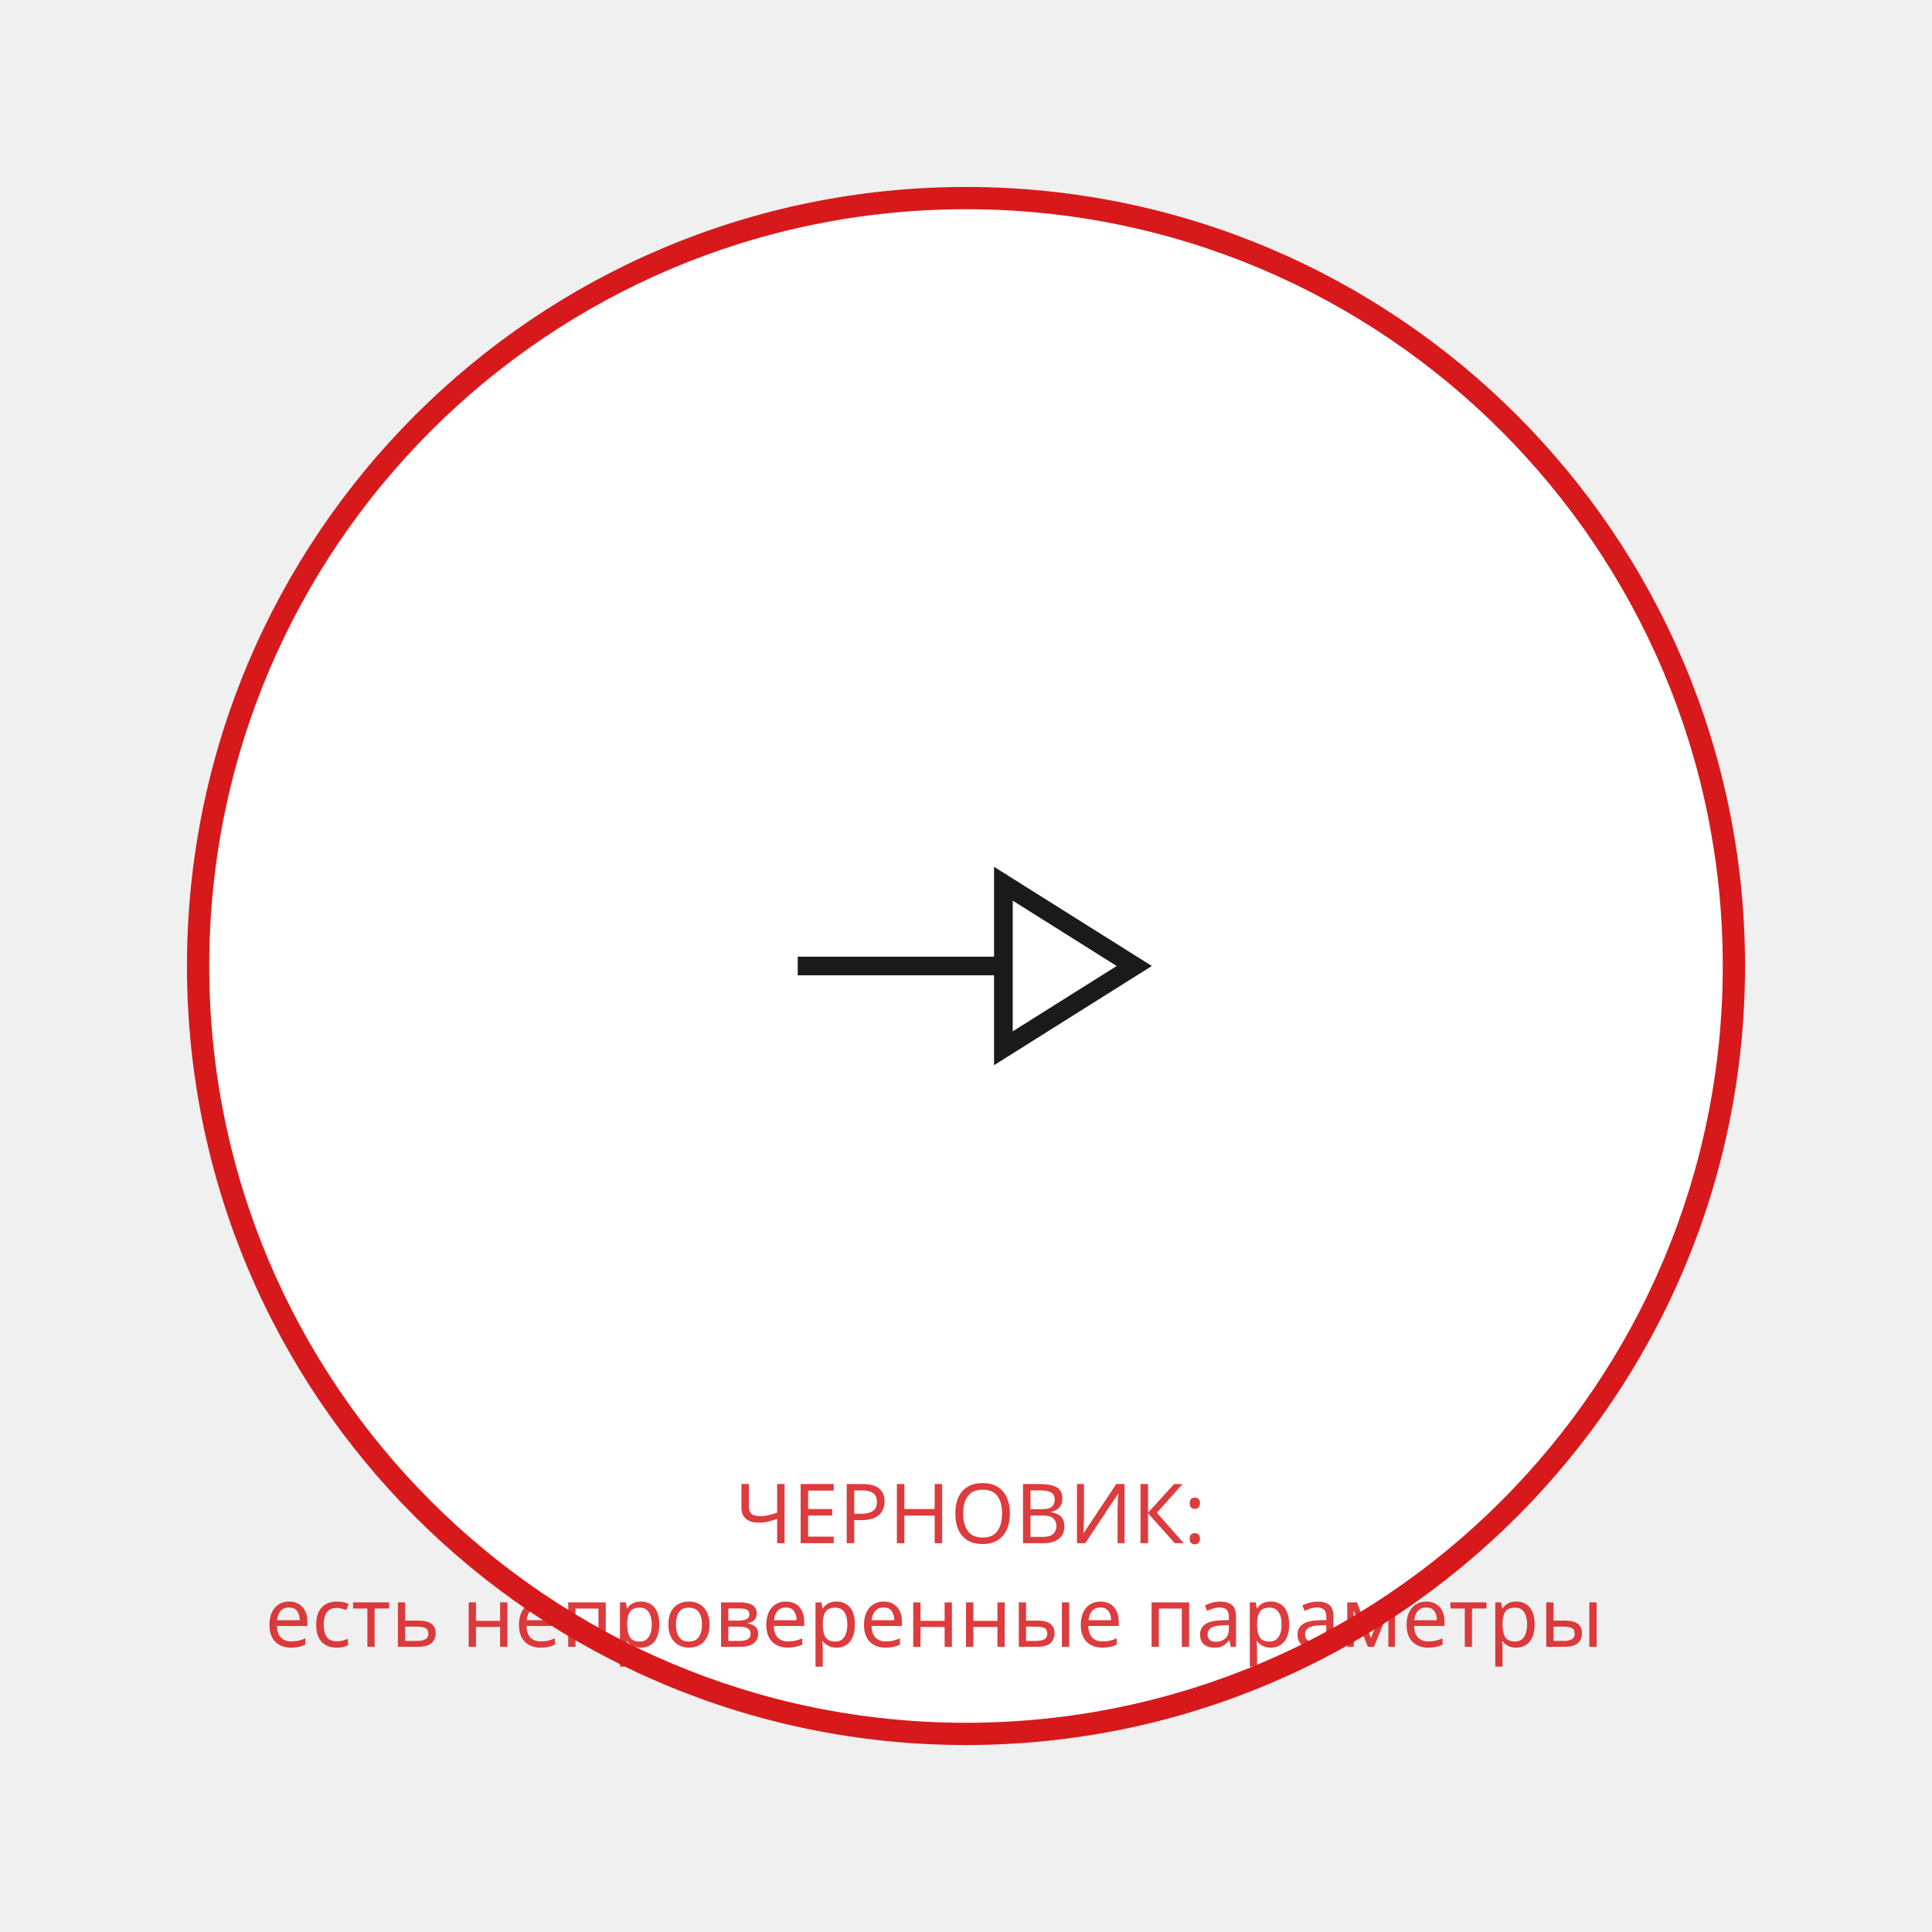
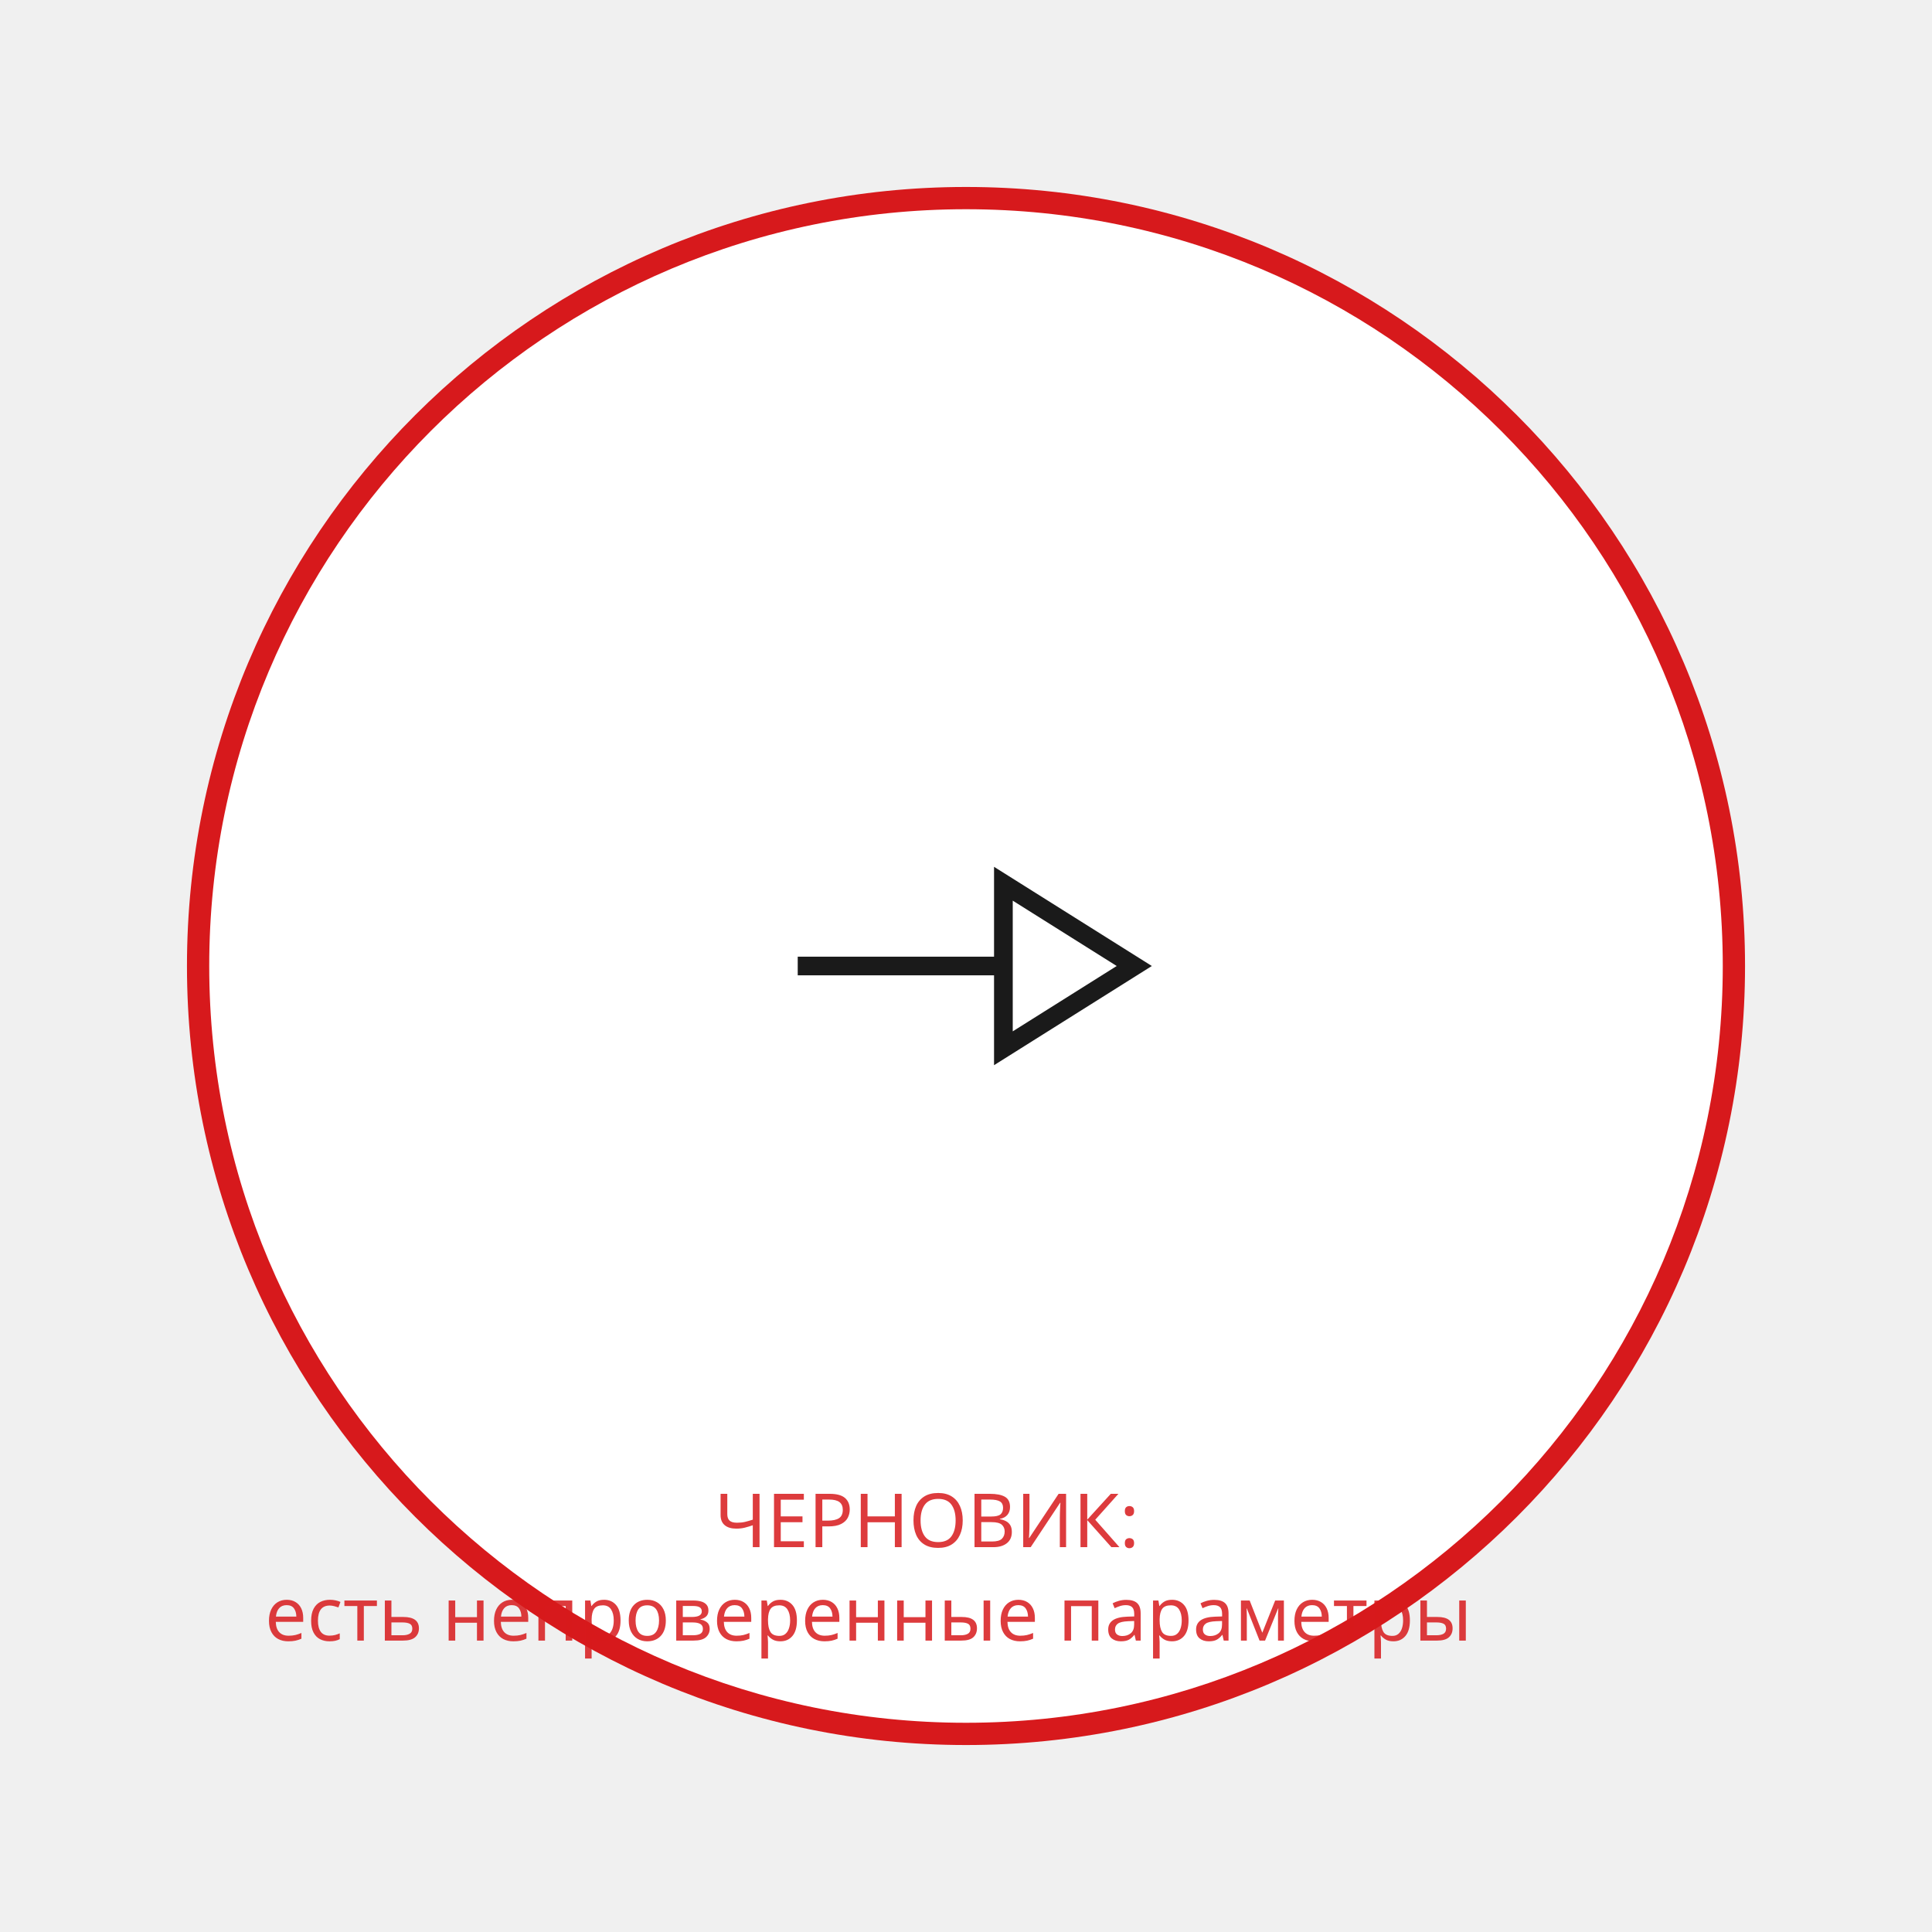
<svg xmlns="http://www.w3.org/2000/svg" viewBox="-434 -434 868 868" width="868mm" height="868mm">
  <g id="Geometry" transform="scale(1,-1)">
    <g id="Layer-Outline">
      <path d="M350 0 A350 350 0 0 1 0 350 A350 350 0 0 1 -350 0 A350 350 0 0 1 0 -350 A350 350 0 0 1 350 0 Z" fill="#D7191C" stroke="none" />
    </g>
-     <g id="Layer-OuterBorder">
+     <g id="Layer-Field">
      <path d="M340 0 A340 340 0 0 1 0 340 A340 340 0 0 1 -340 0 A340 340 0 0 1 0 -340 A340 340 0 0 1 340 0 Z" fill="#FFFFFF" stroke="none" />
    </g>
    <g id="Layer-Pictogram">
      <path d="M-75.6 0 L16.8 0 L16.8 36.96 L75.6 0 L16.8 -36.96 L16.8 0 L-75.6 0 Z" fill="none" stroke="#1A1A1A" stroke-width="8.4" />
    </g>
  </g>
  <g id="DraftWatermark">
-     <text x="-103.883" y="259.32" font-family="Arial Bold, Liberation Sans Bold, sans-serif" font-size="37.234" fill="#D7191C" fill-opacity="0.85">ЧЕРНОВИК:</text>
-     <text x="-315" y="305.863" font-family="Arial Bold, Liberation Sans Bold, sans-serif" font-size="37.234" fill="#D7191C" fill-opacity="0.85">есть непроверенные параметры</text>
+     <text x="-112.945" y="261.103" font-family="DejaVu Sans Bold, Liberation Sans Bold, Arial Bold, sans-serif" font-size="33.577" fill="#D7191C" fill-opacity="0.85">ЧЕРНОВИК:</text>
+     <text x="-315" y="303.075" font-family="DejaVu Sans Bold, Liberation Sans Bold, Arial Bold, sans-serif" font-size="33.577" fill="#D7191C" fill-opacity="0.85">есть непроверенные параметры</text>
  </g>
</svg>
